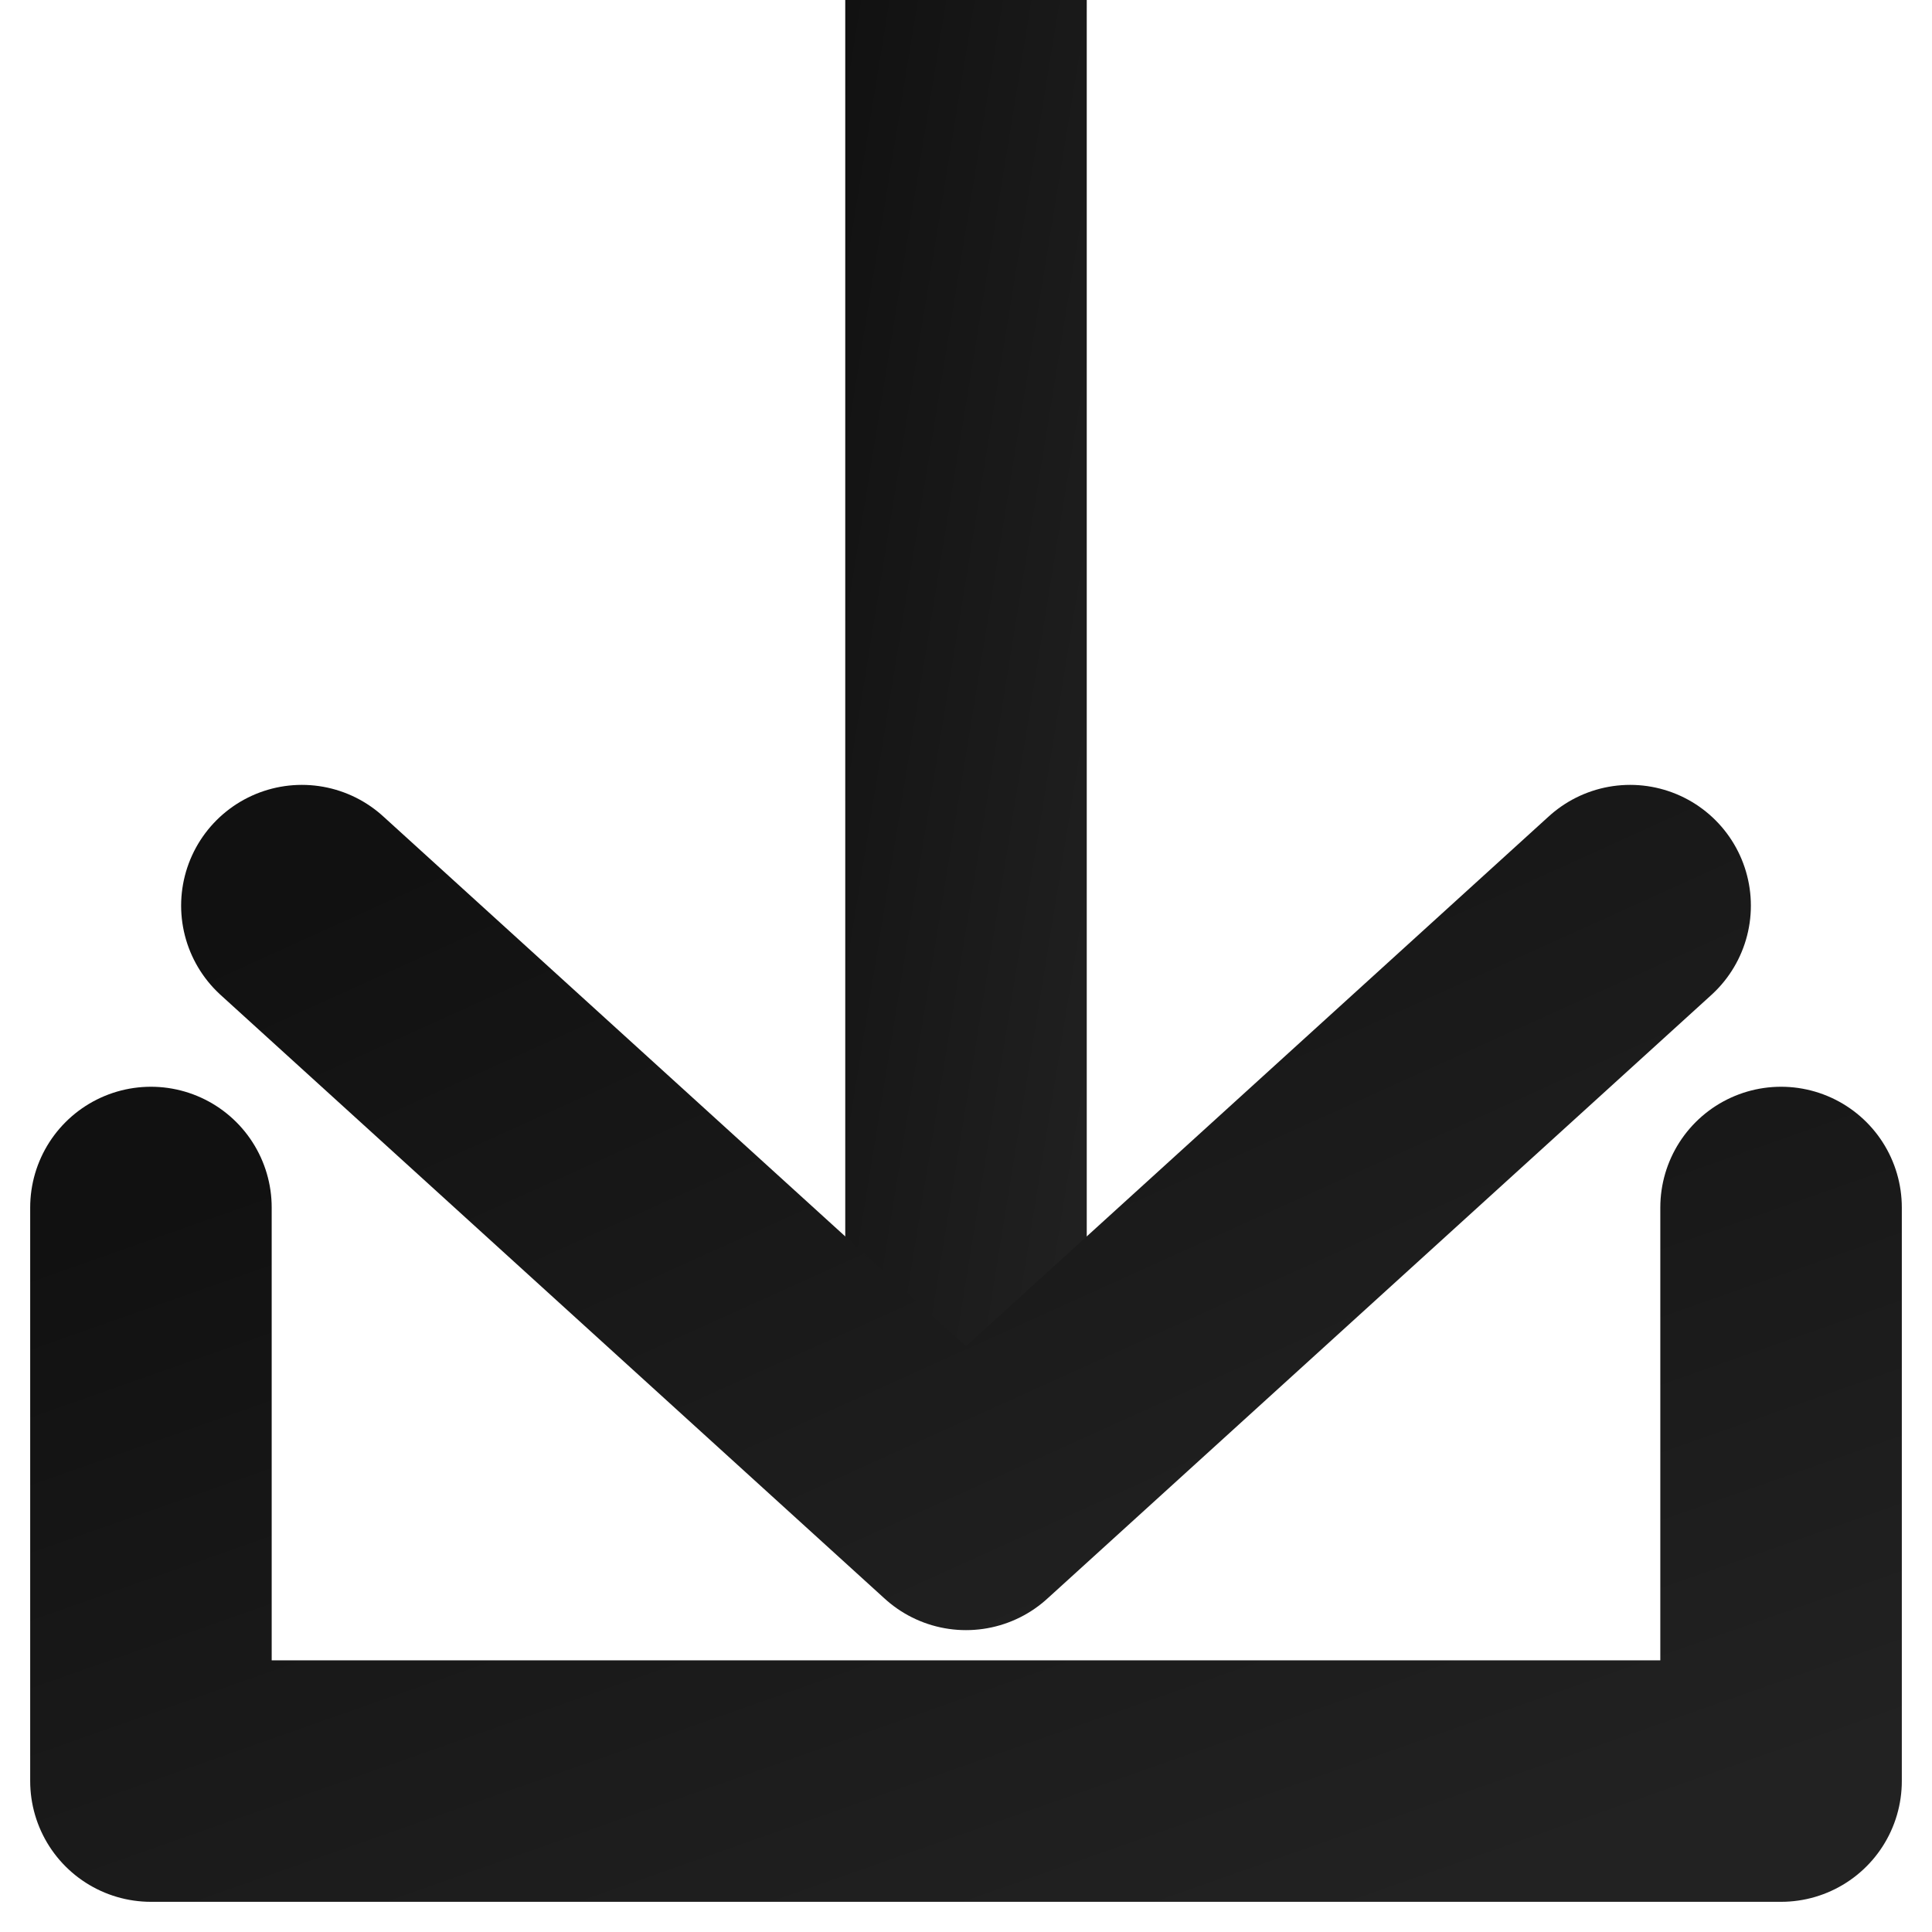
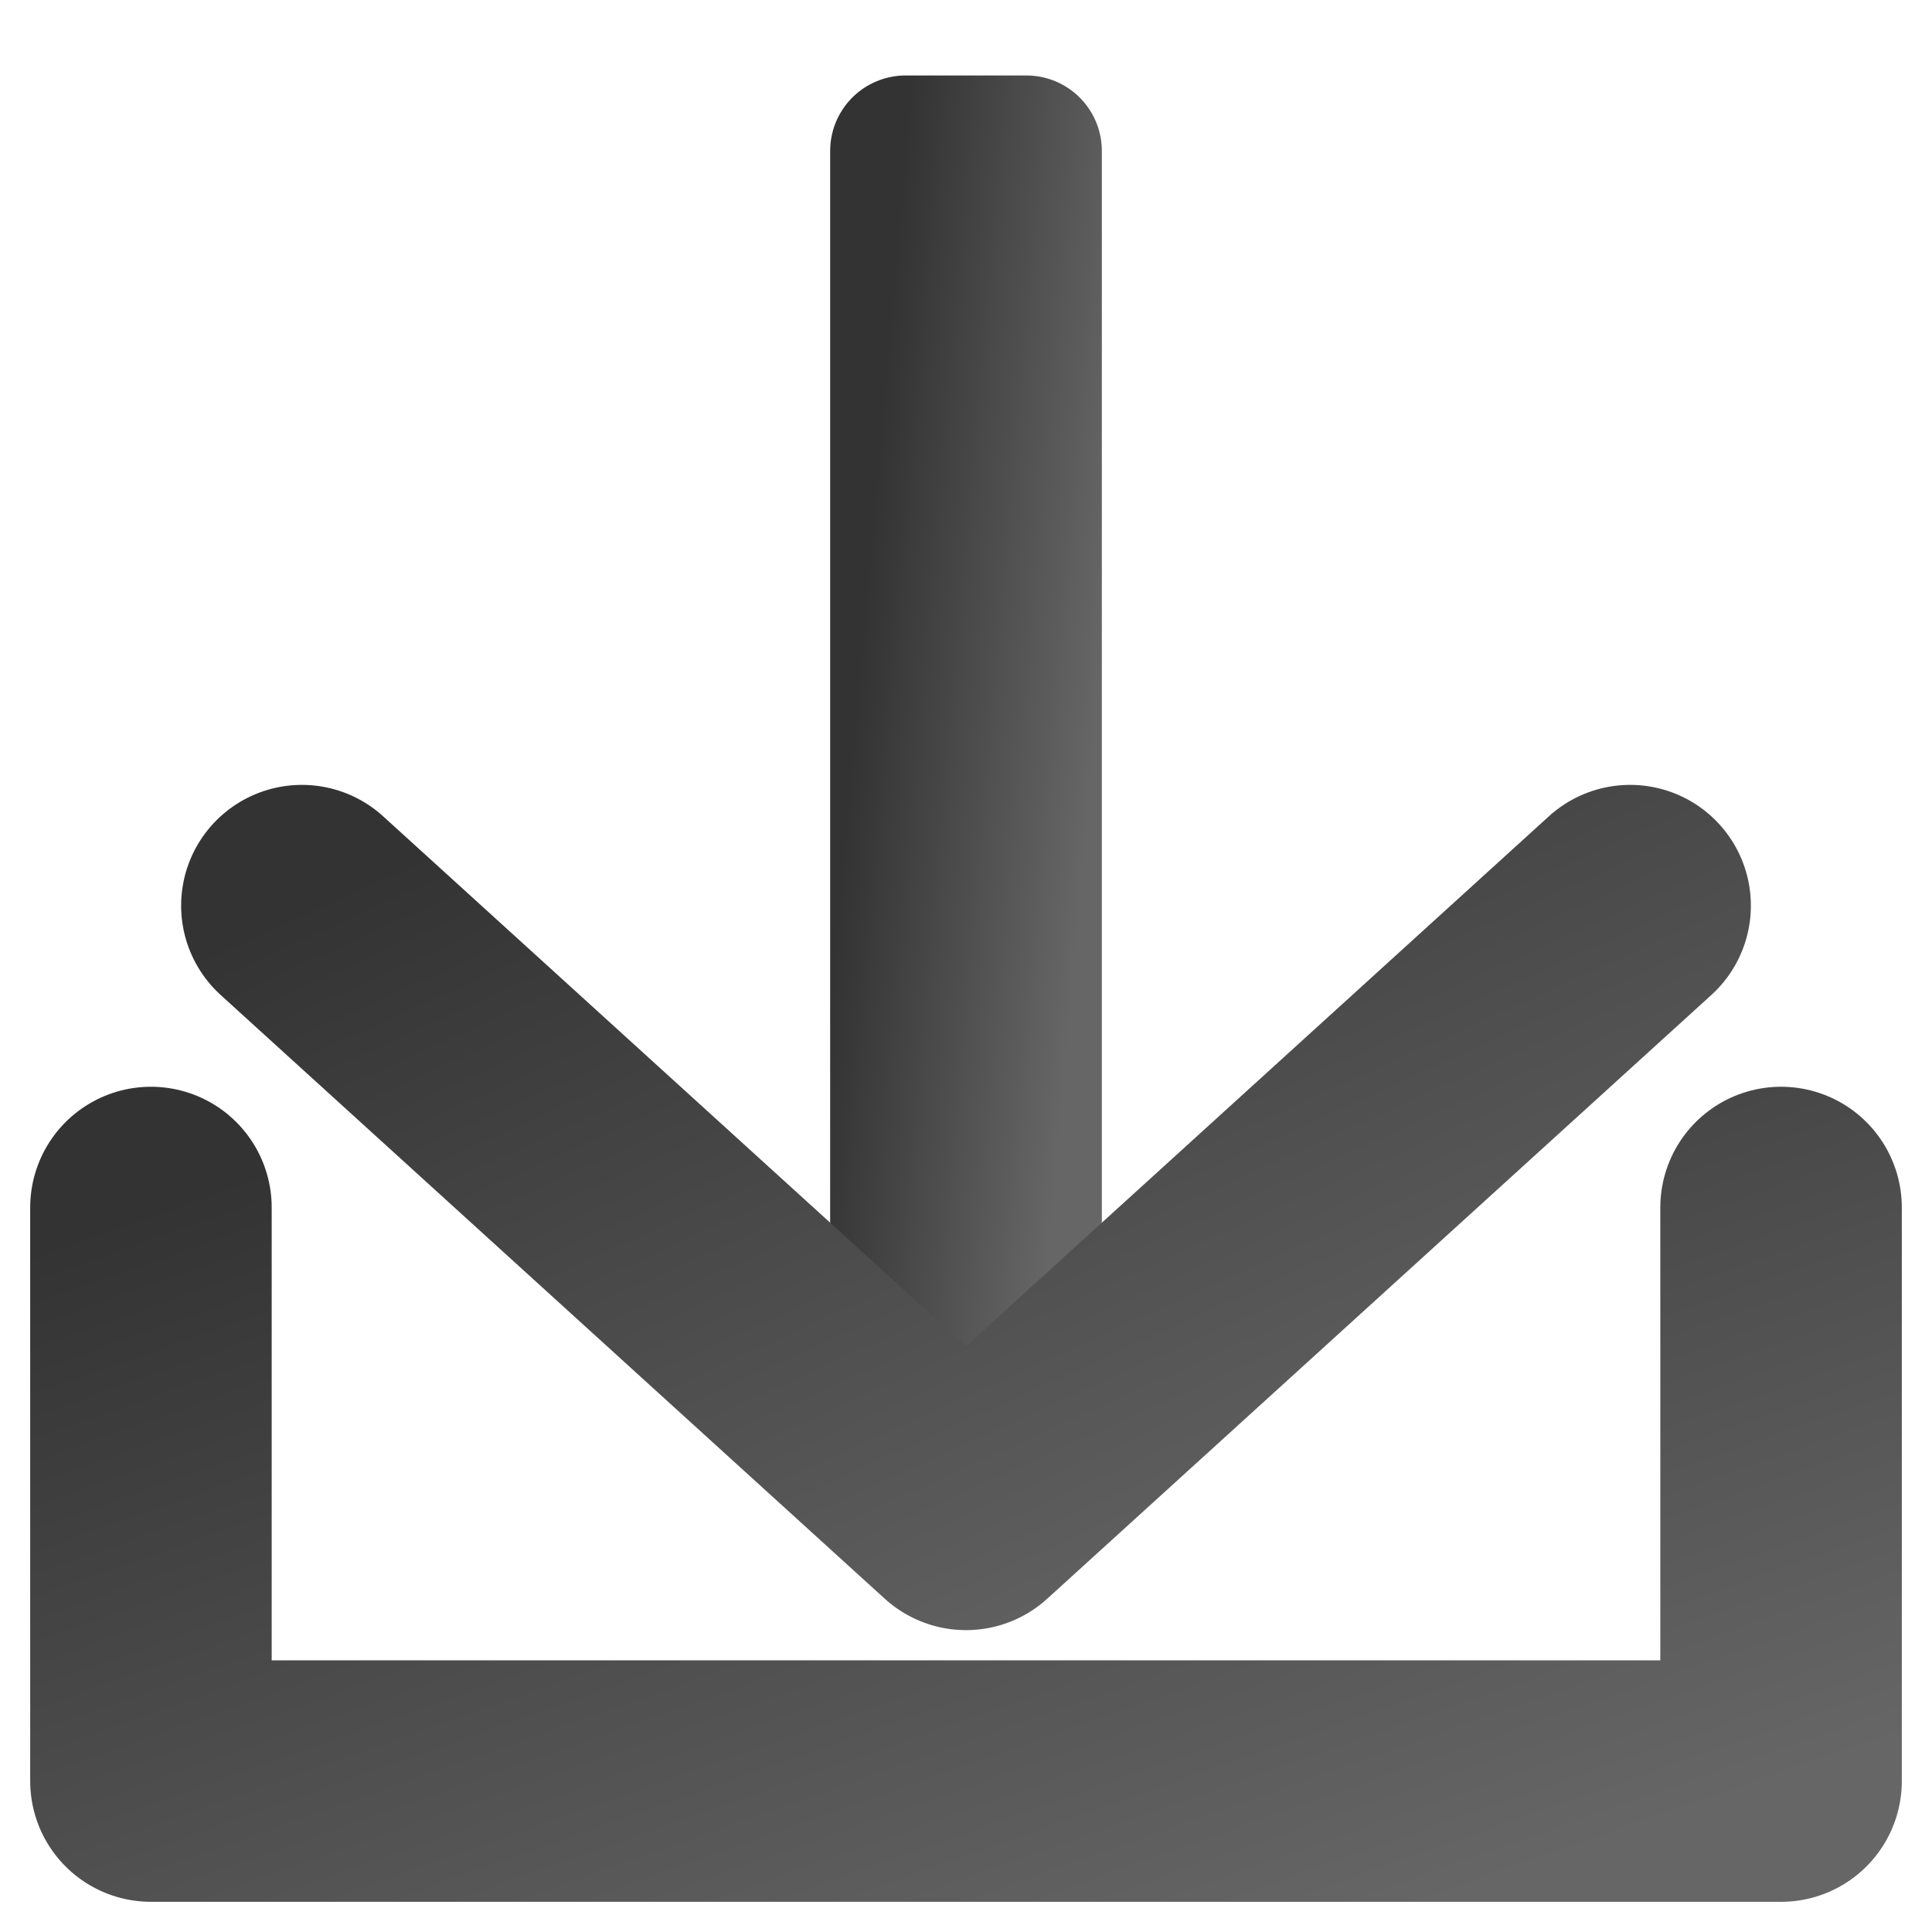
<svg xmlns="http://www.w3.org/2000/svg" viewBox="0 0 64 64">
  <defs>
    <linearGradient id="GRAY" x1="0%" y1="0%" x2="100%" y2="100%">
-       <stop offset="0%" style="stop-color: #111111" />
-       <stop offset="100%" style="stop-color: #222222" />
+       <stop offset="0%" style="stop-color: #333333" />
+       <stop offset="100%" style="stop-color: #666666" />
    </linearGradient>
  </defs>
-   <rect x="28" y="0" width="8" height="50" fill="url(#GRAY)" />
+   <rect x="30" y="5" width="4" height="45" fill="url(#GRAY)" stroke="url(#GRAY)" stroke-linejoin="round" stroke-width="5" />
  <path d="M 10 30 L 32 50 L 54 30" stroke="url(#GRAY)" stroke-linecap="round" stroke-linejoin="round" stroke-width="8" fill="transparent" />
  <path d="M 5 40 V 59 H 59 V 40" stroke="url(#GRAY)" stroke-linejoin="round" stroke-linecap="round" stroke-width="8" fill="transparent" />
</svg>
